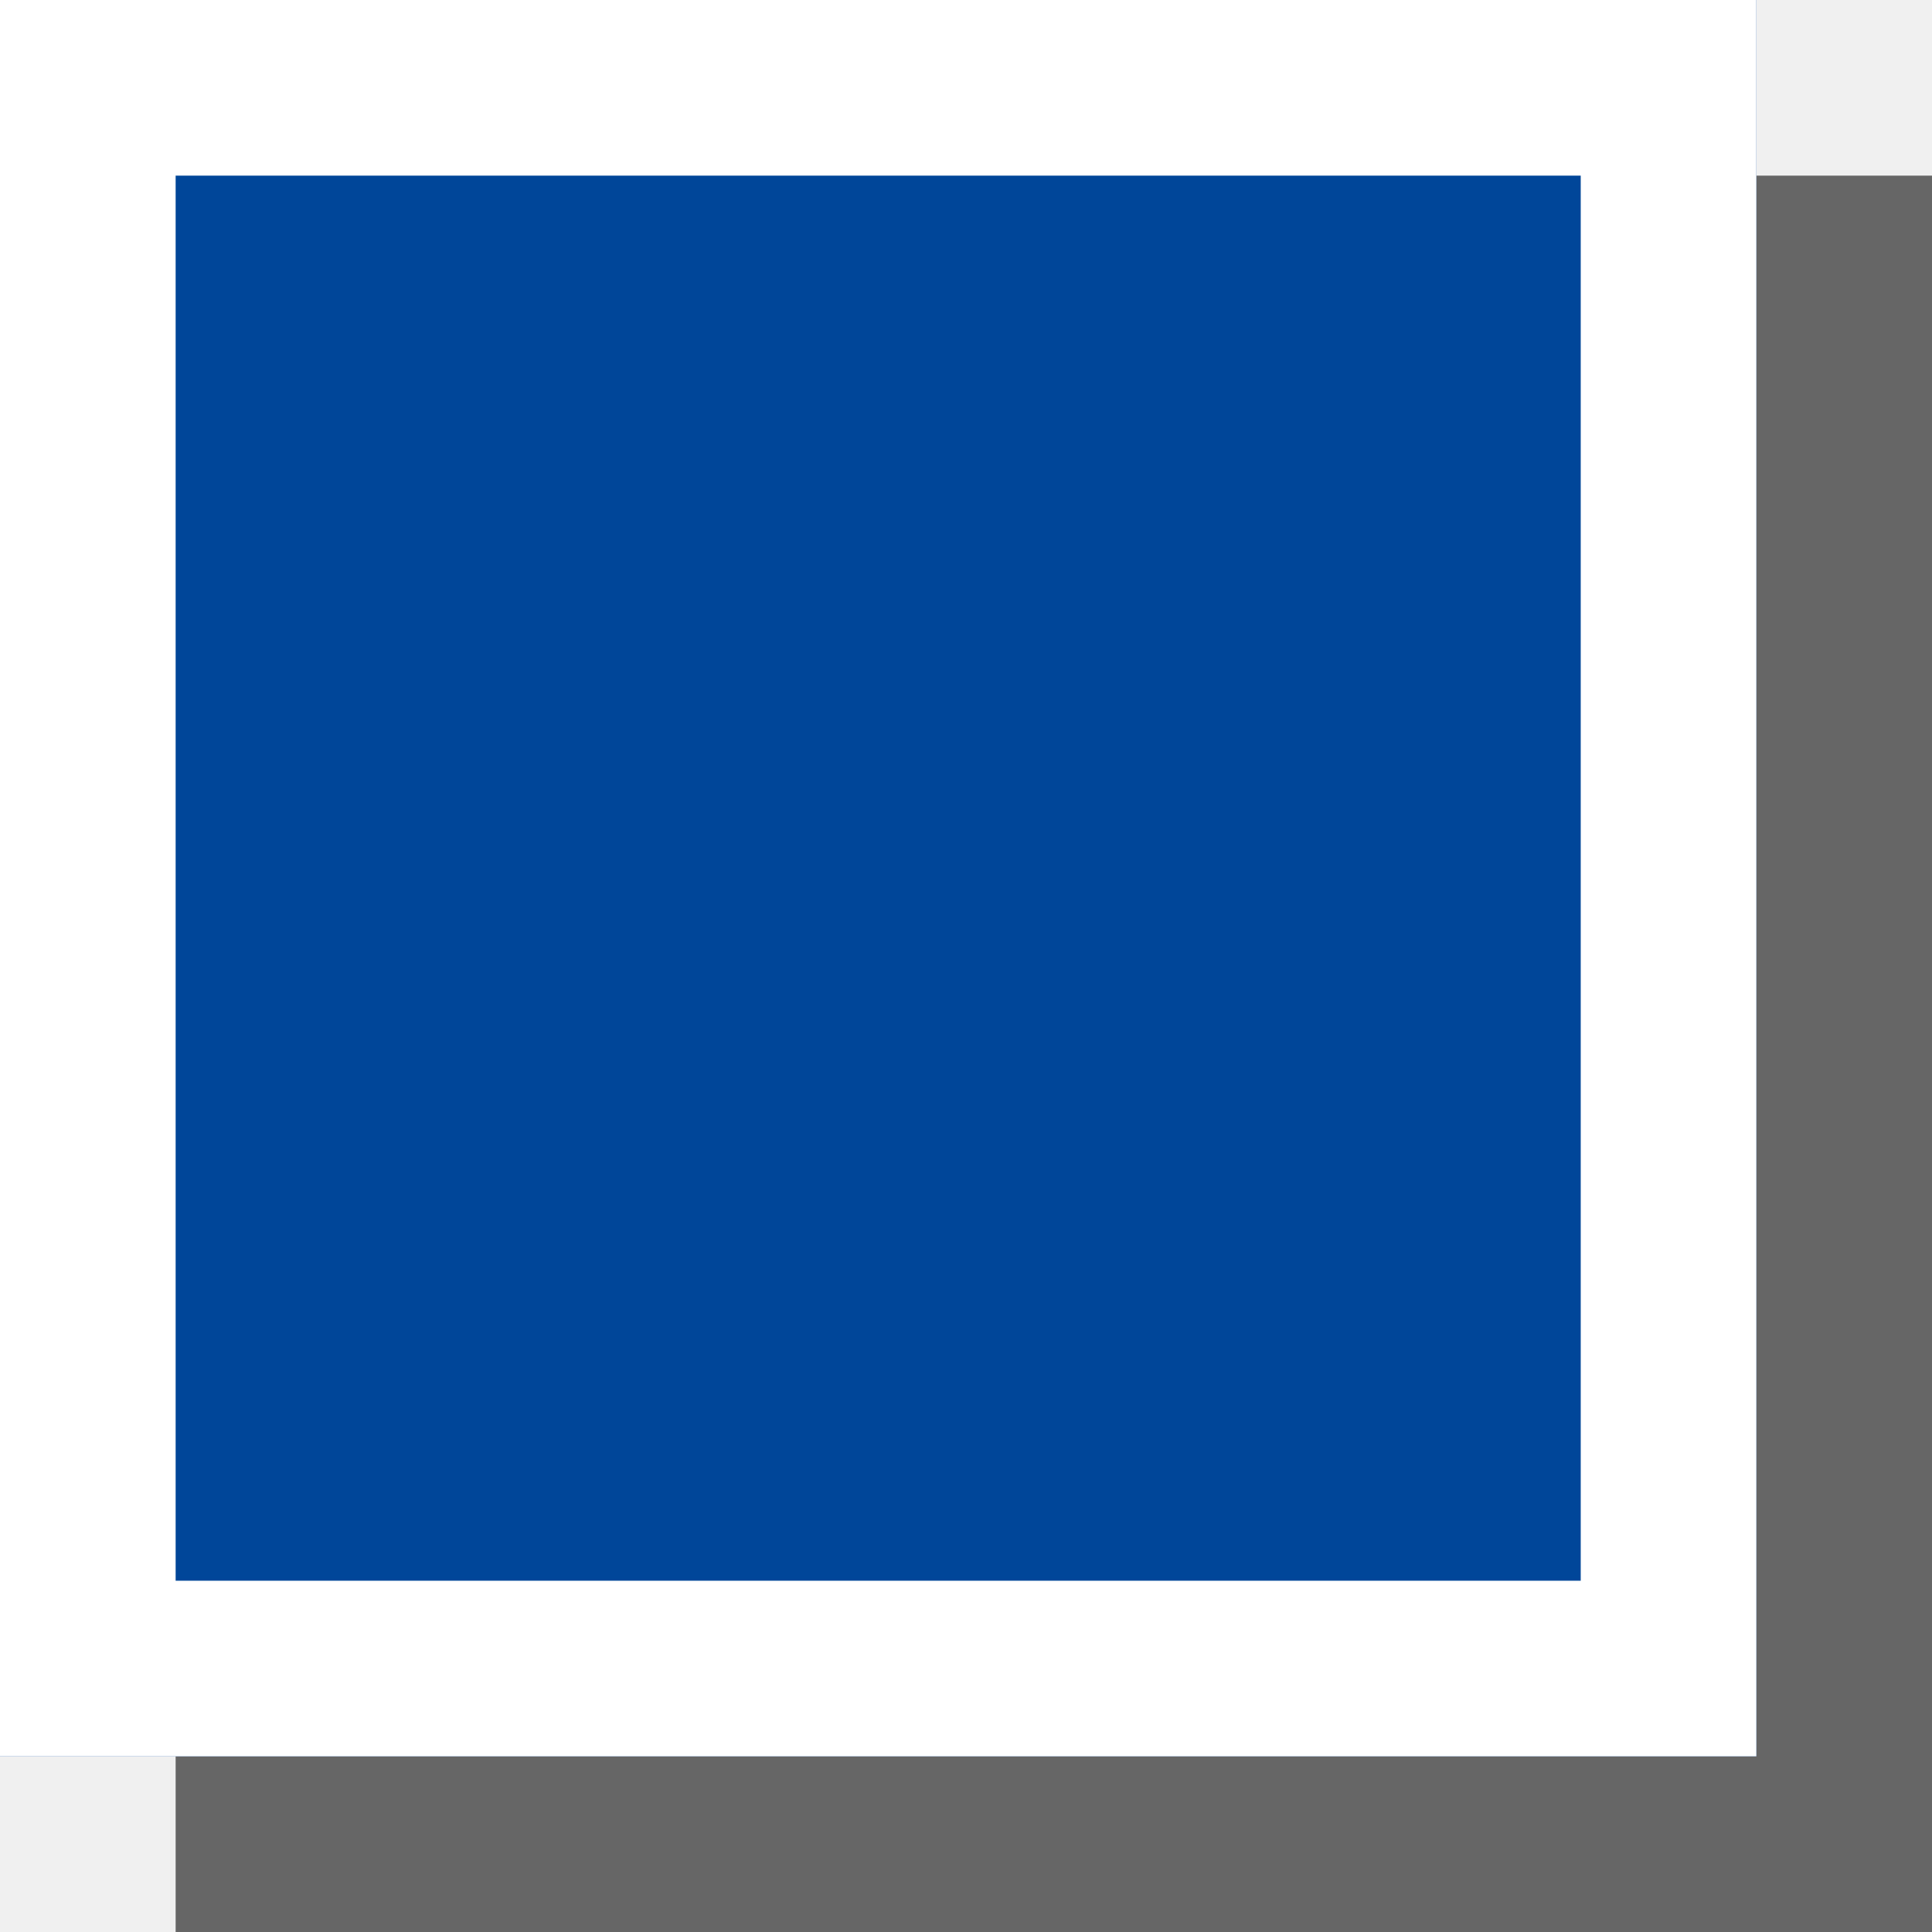
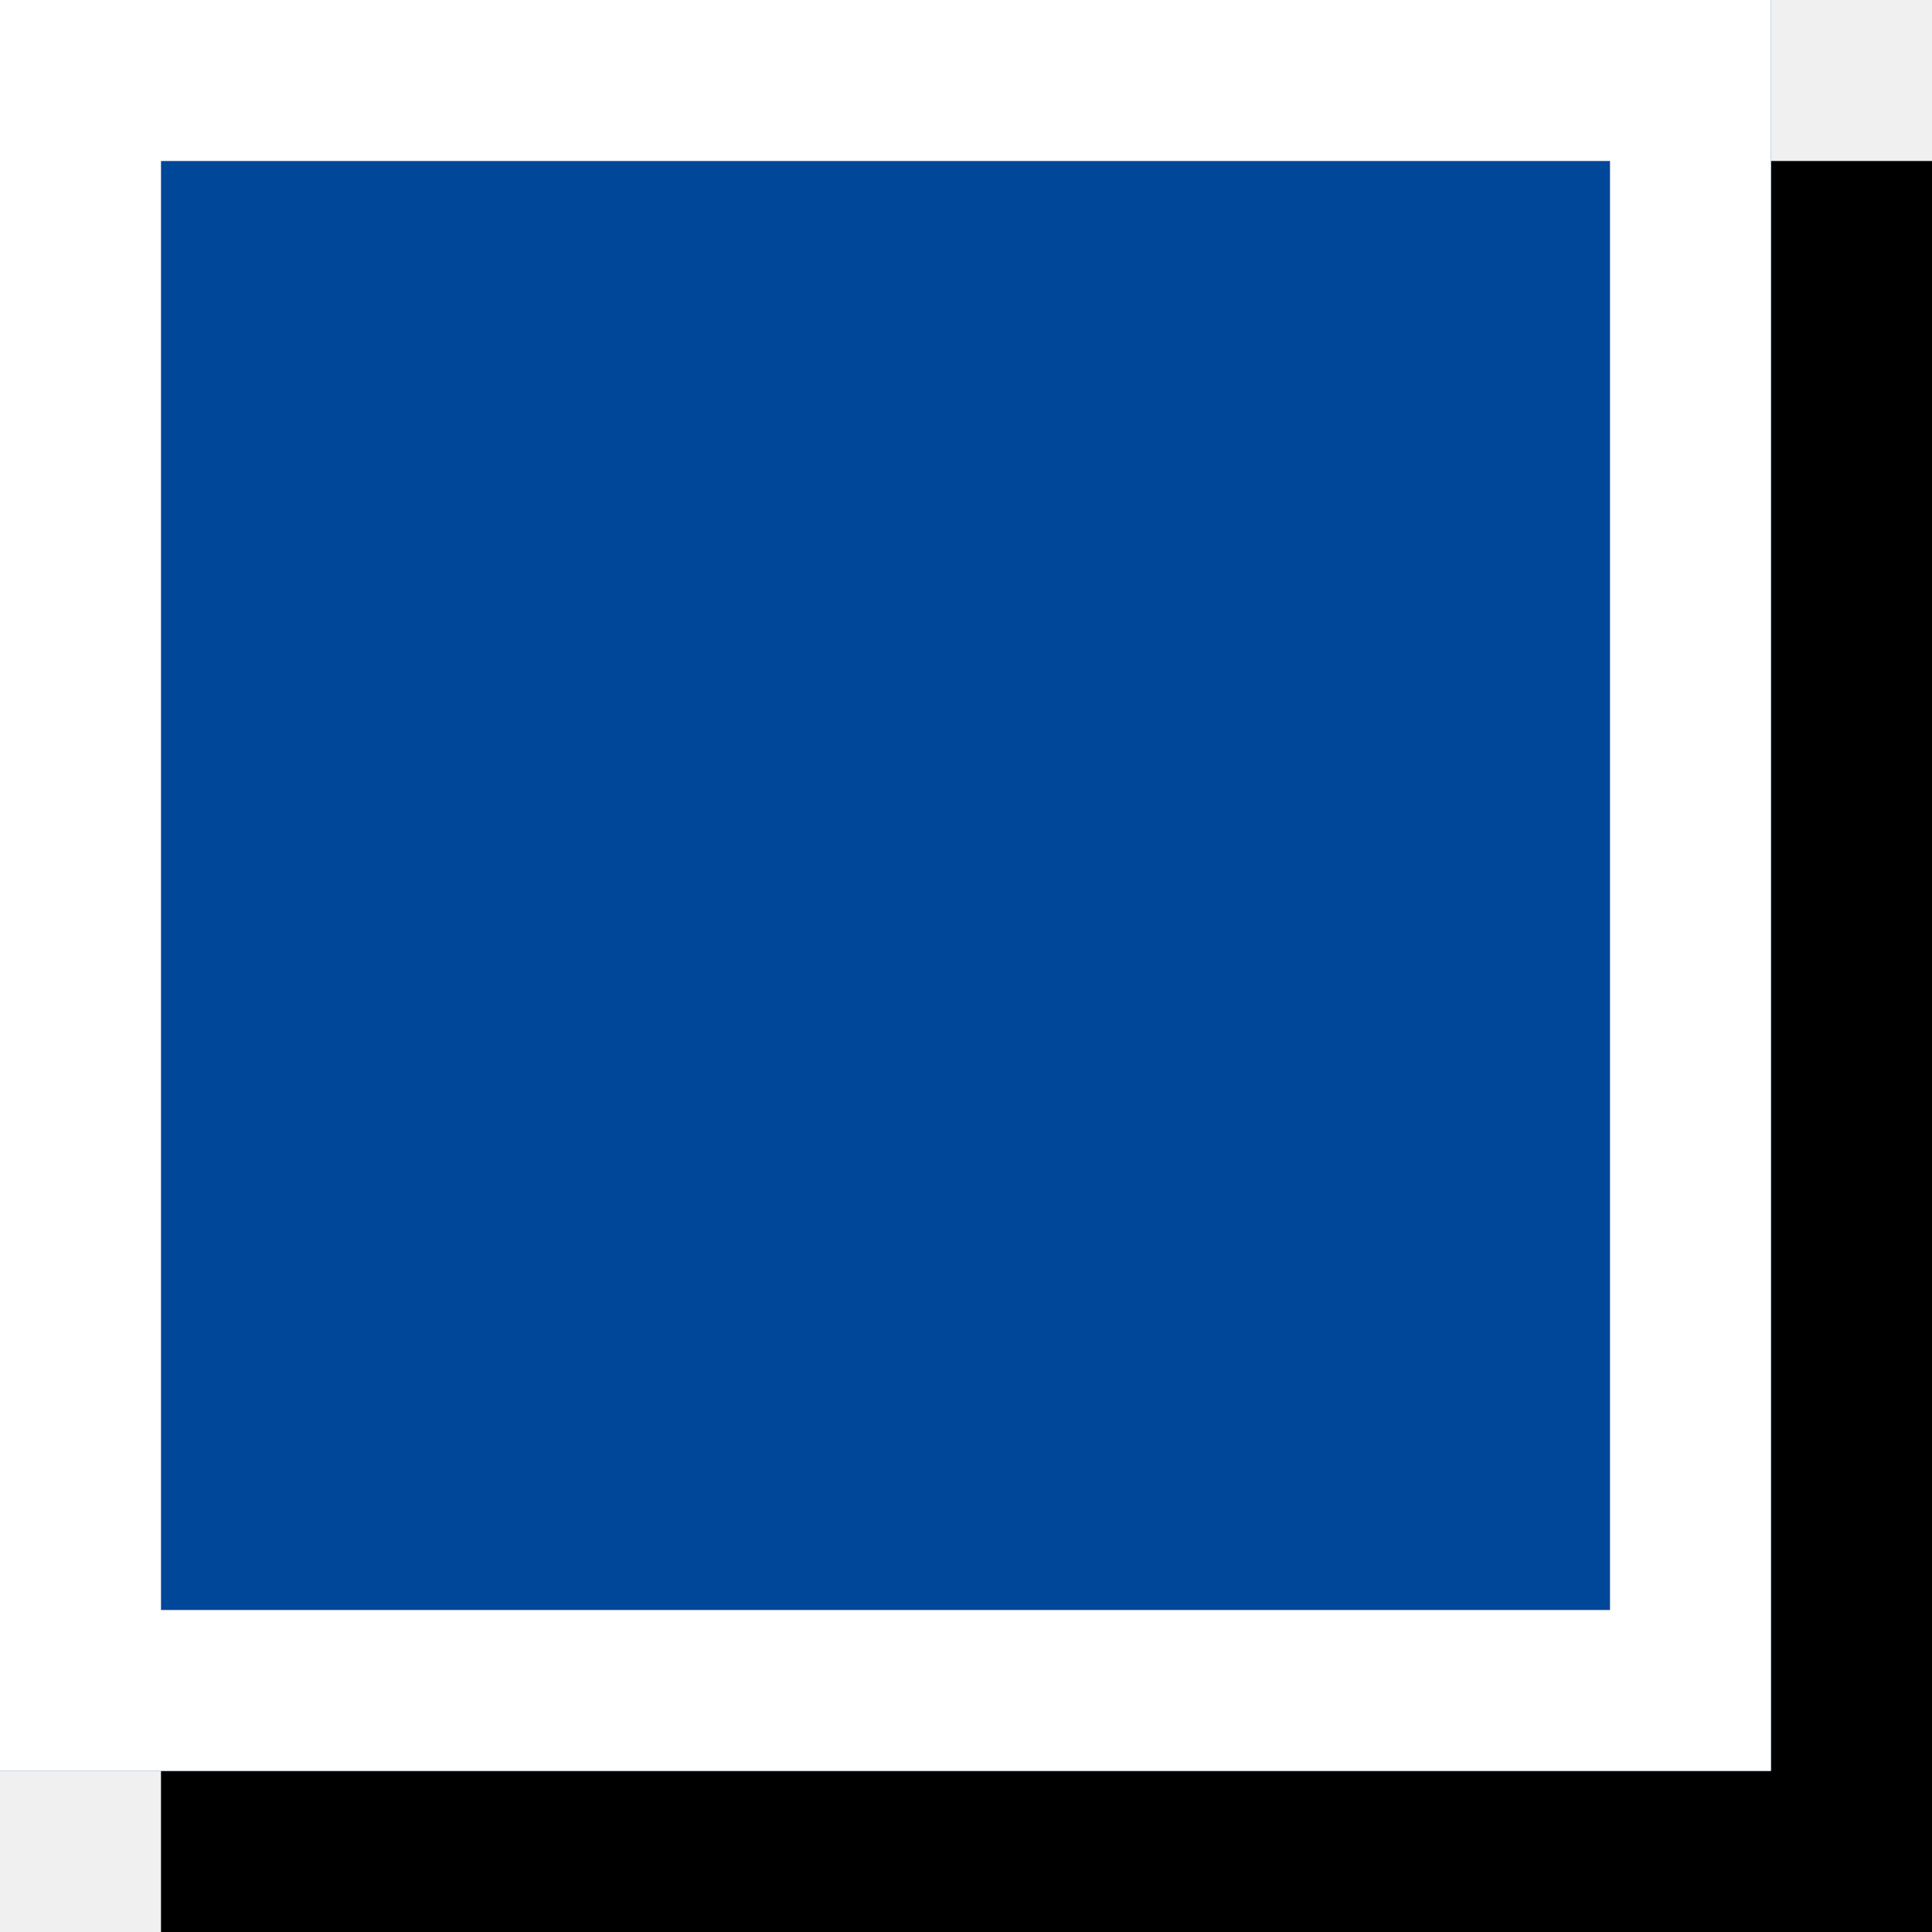
- <svg xmlns="http://www.w3.org/2000/svg" xmlns:xlink="http://www.w3.org/1999/xlink" width="11px" height="11px" viewBox="0 0 11 11" version="1.1">
+ <svg xmlns="http://www.w3.org/2000/svg" xmlns:xlink="http://www.w3.org/1999/xlink" width="12px" height="12px" viewBox="0 0 12 12" version="1.1">
  <defs>
-     <rect id="path-1" x="0" y="0" width="10" height="10" />
+     <rect id="path-1" x="0" y="0" width="11" height="11" />
  </defs>
  <g id="Symbols" stroke="none" stroke-width="1" fill="none" fill-rule="evenodd">
    <g id="legenda---voorbeelden" transform="translate(-30, -102)">
      <g id="kaartlaag" transform="translate(10, 48)">
        <g id="legenda" transform="translate(20, 50)">
          <g id="icon" transform="translate(0, 4)">
-             <rect id="Rectangle" fill="#666666" x="1" y="1" width="10" height="10" />
+             <rect id="Rectangle" fill="#000000" x="1" y="1" width="11" height="11" />
            <g id="Rectangle">
              <use fill="#004699" fill-rule="evenodd" xlink:href="#path-1" />
-               <rect stroke="#FFFFFF" stroke-width="1" x="0.5" y="0.5" width="9" height="9" />
+               <rect stroke="#FFFFFF" stroke-width="1" x="0.5" y="0.5" width="10" height="10" />
            </g>
          </g>
        </g>
      </g>
    </g>
  </g>
</svg>
